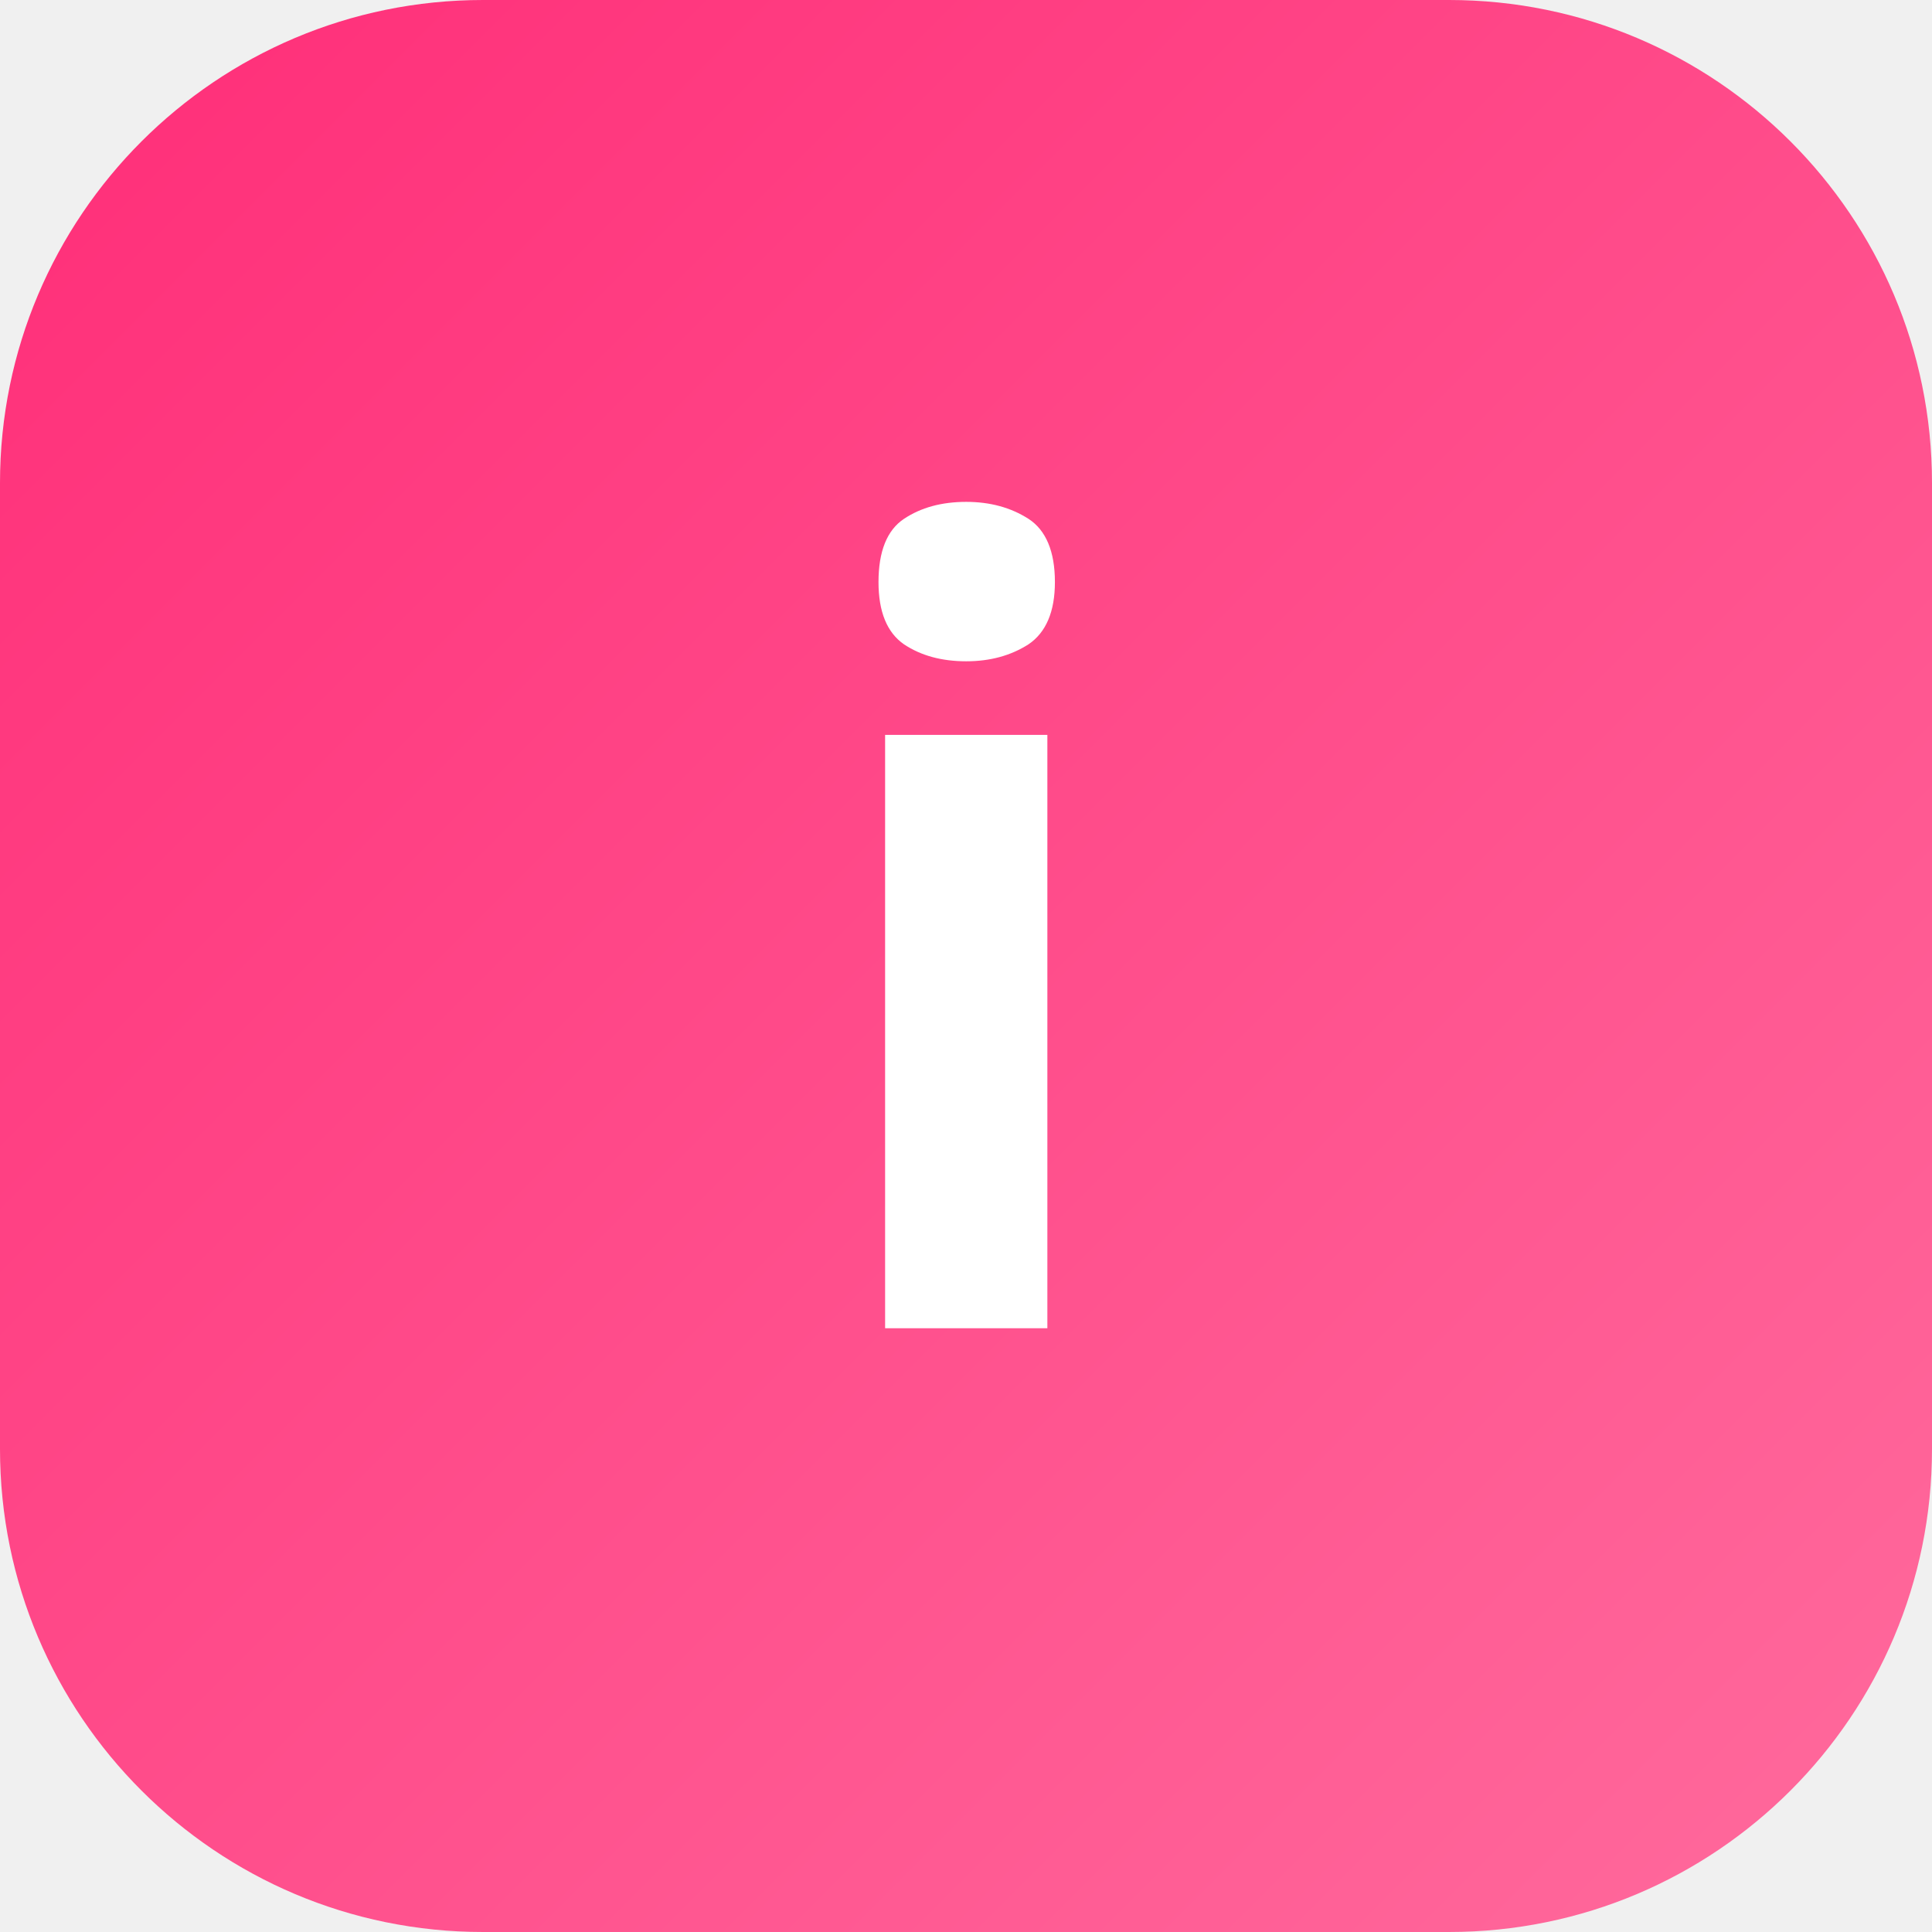
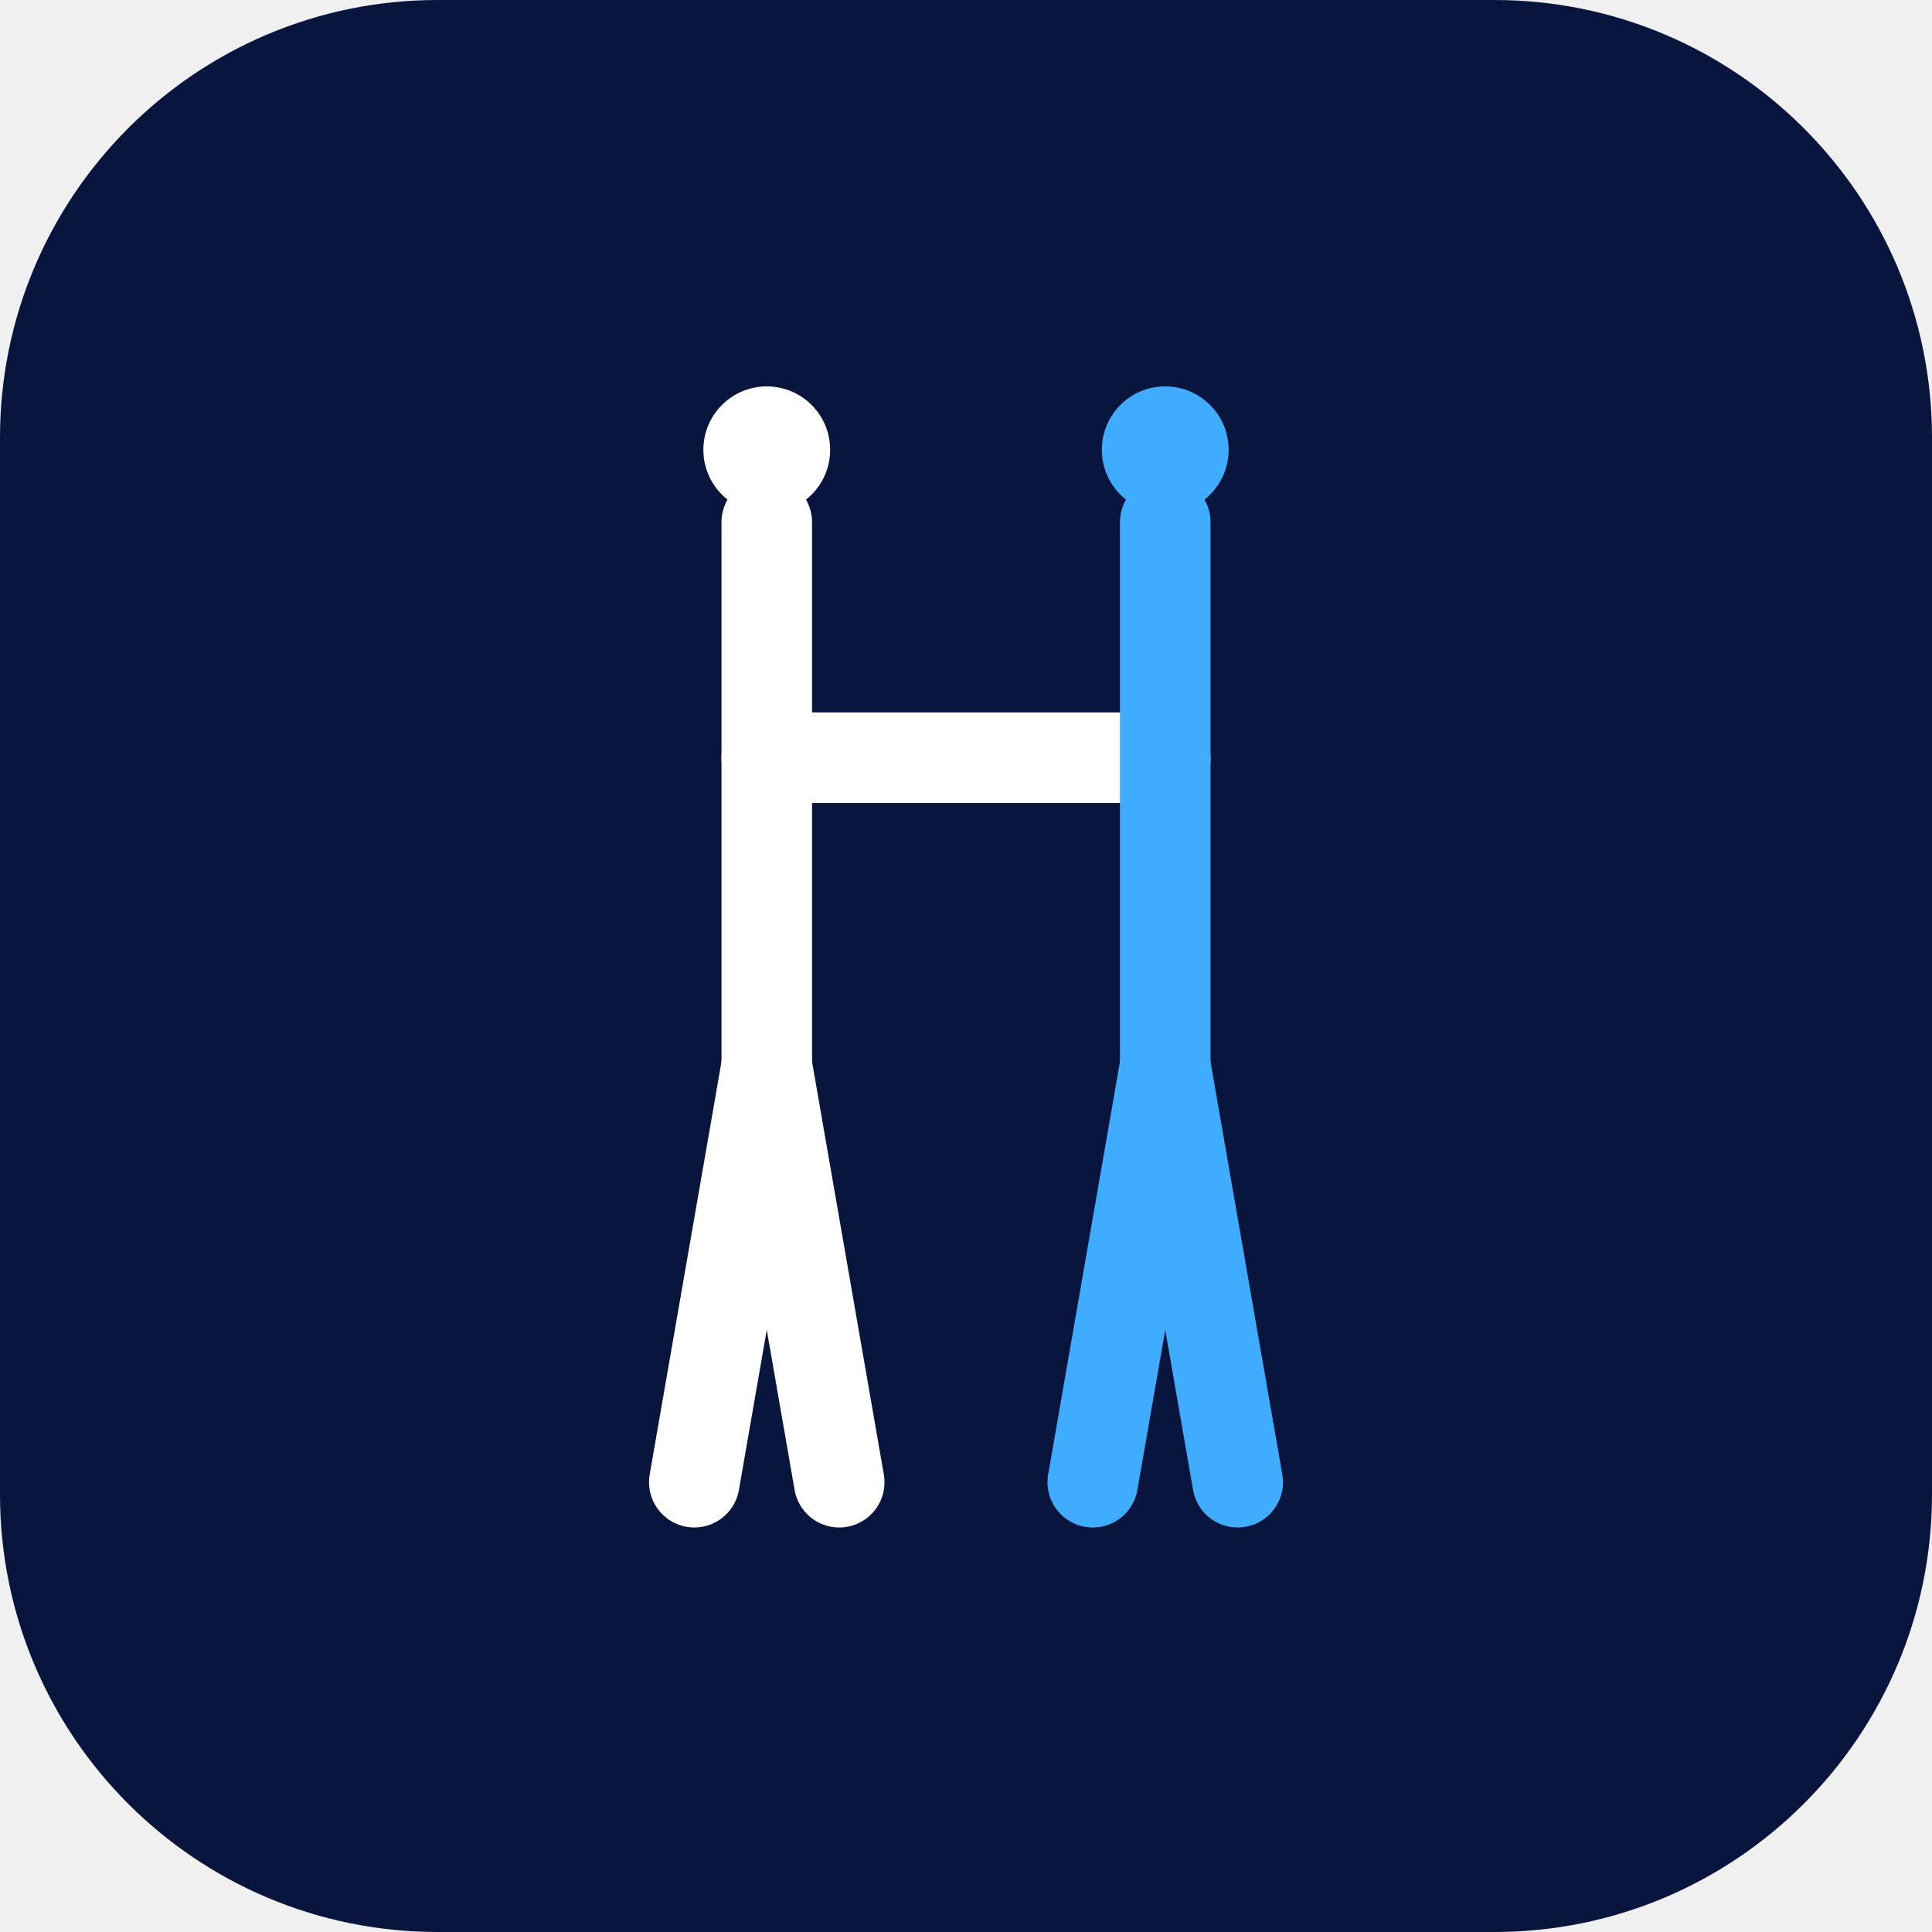
- <svg xmlns="http://www.w3.org/2000/svg" viewBox="0 0 32 32" width="32" height="32">
-   <defs>
-     <linearGradient id="g" x1="0" y1="0" x2="1" y2="1">
-       <stop offset="0%" stop-color="#FF2D78" />
-       <stop offset="100%" stop-color="#FF6B9D" />
-     </linearGradient>
-   </defs>
-   <rect width="32" height="32" rx="8" fill="url(#g)" />
-   <text x="16" y="22" font-family="system-ui,sans-serif" font-size="18" font-weight="700" fill="white" text-anchor="middle">i</text>
+ <svg xmlns="http://www.w3.org/2000/svg" viewBox="0 0 512 512" width="32" height="32">
+   <rect width="512" height="512" rx="116" fill="#08153C" />
+   <g transform="translate(256 256) scale(2.4) translate(-34 -75)">
+     <g stroke="#FFFFFF" stroke-width="10" stroke-linecap="round" stroke-linejoin="round" fill="none">
+       <line x1="12" y1="26" x2="12" y2="86" />
+       <line x1="12" y1="52" x2="56" y2="52" />
+       <line x1="12" y1="86" x2="4" y2="132" />
+       <line x1="12" y1="86" x2="20" y2="132" />
+     </g>
+     <circle cx="12" cy="18" r="7" fill="#FFFFFF" />
+     <g stroke="#40ACFF" stroke-width="10" stroke-linecap="round" stroke-linejoin="round" fill="none">
+       <line x1="56" y1="26" x2="56" y2="86" />
+       <line x1="56" y1="86" x2="48" y2="132" />
+       <line x1="56" y1="86" x2="64" y2="132" />
+     </g>
+     <circle cx="56" cy="18" r="7" fill="#40ACFF" />
+   </g>
</svg>
